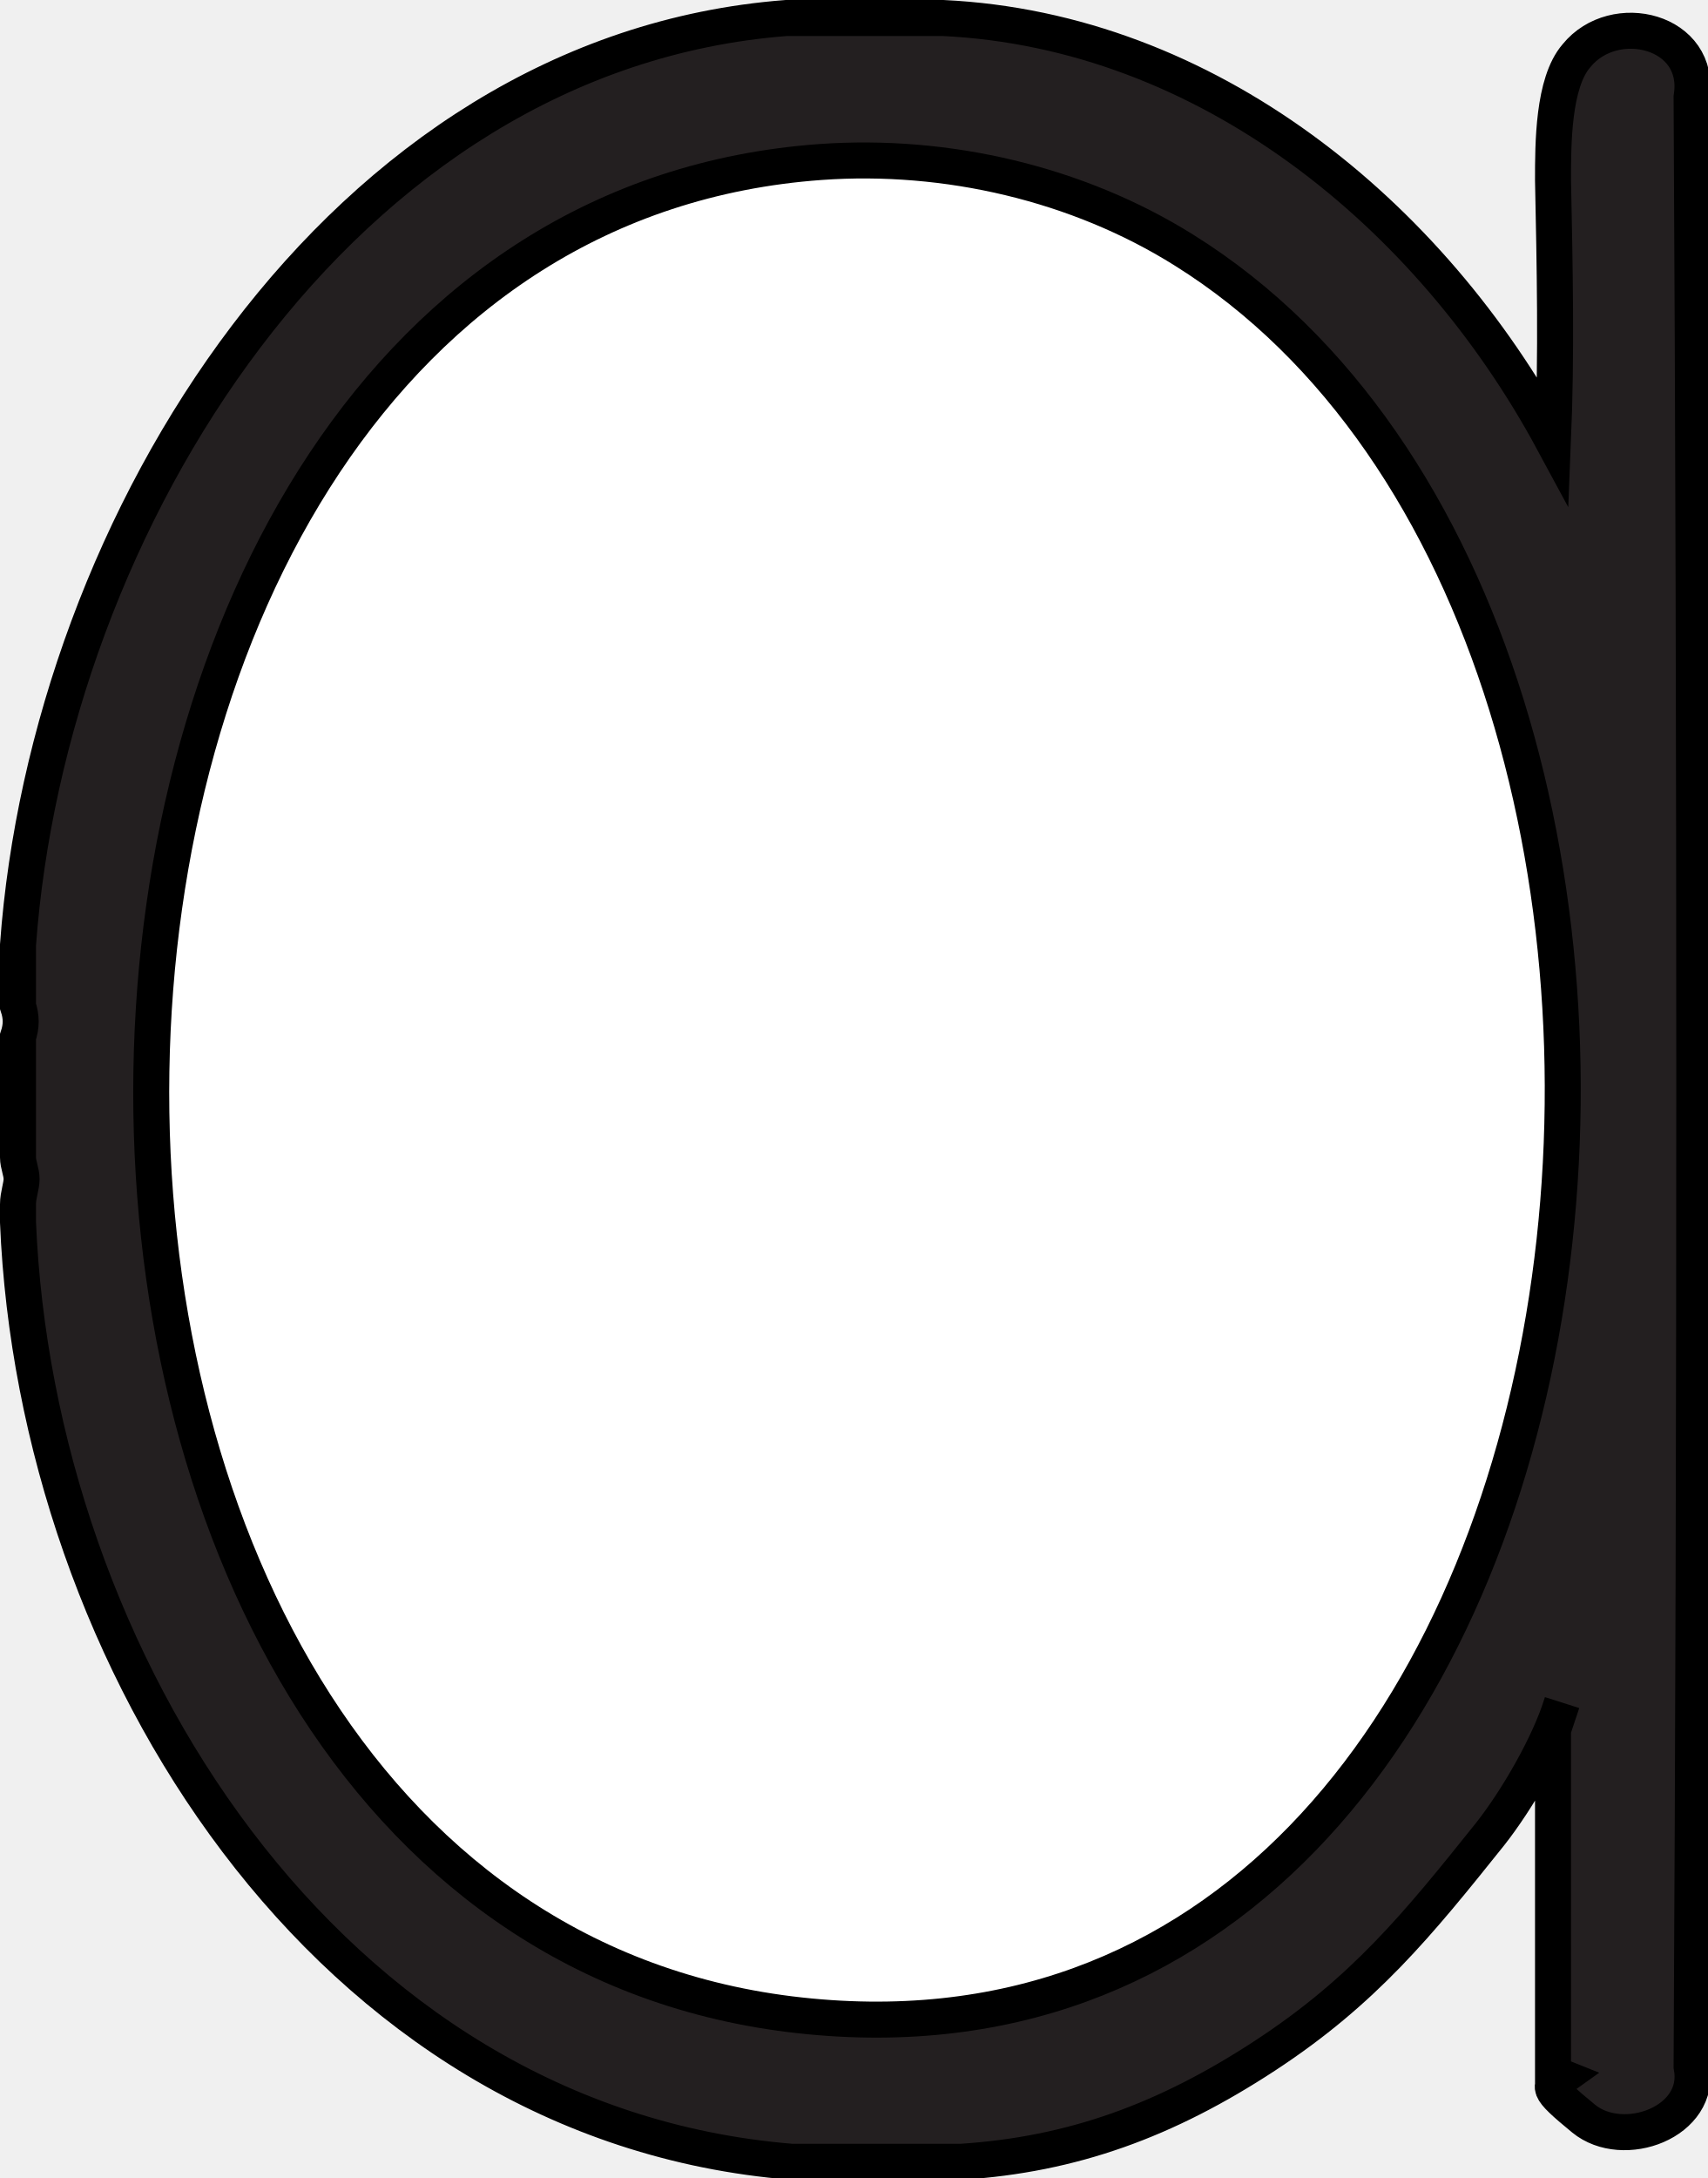
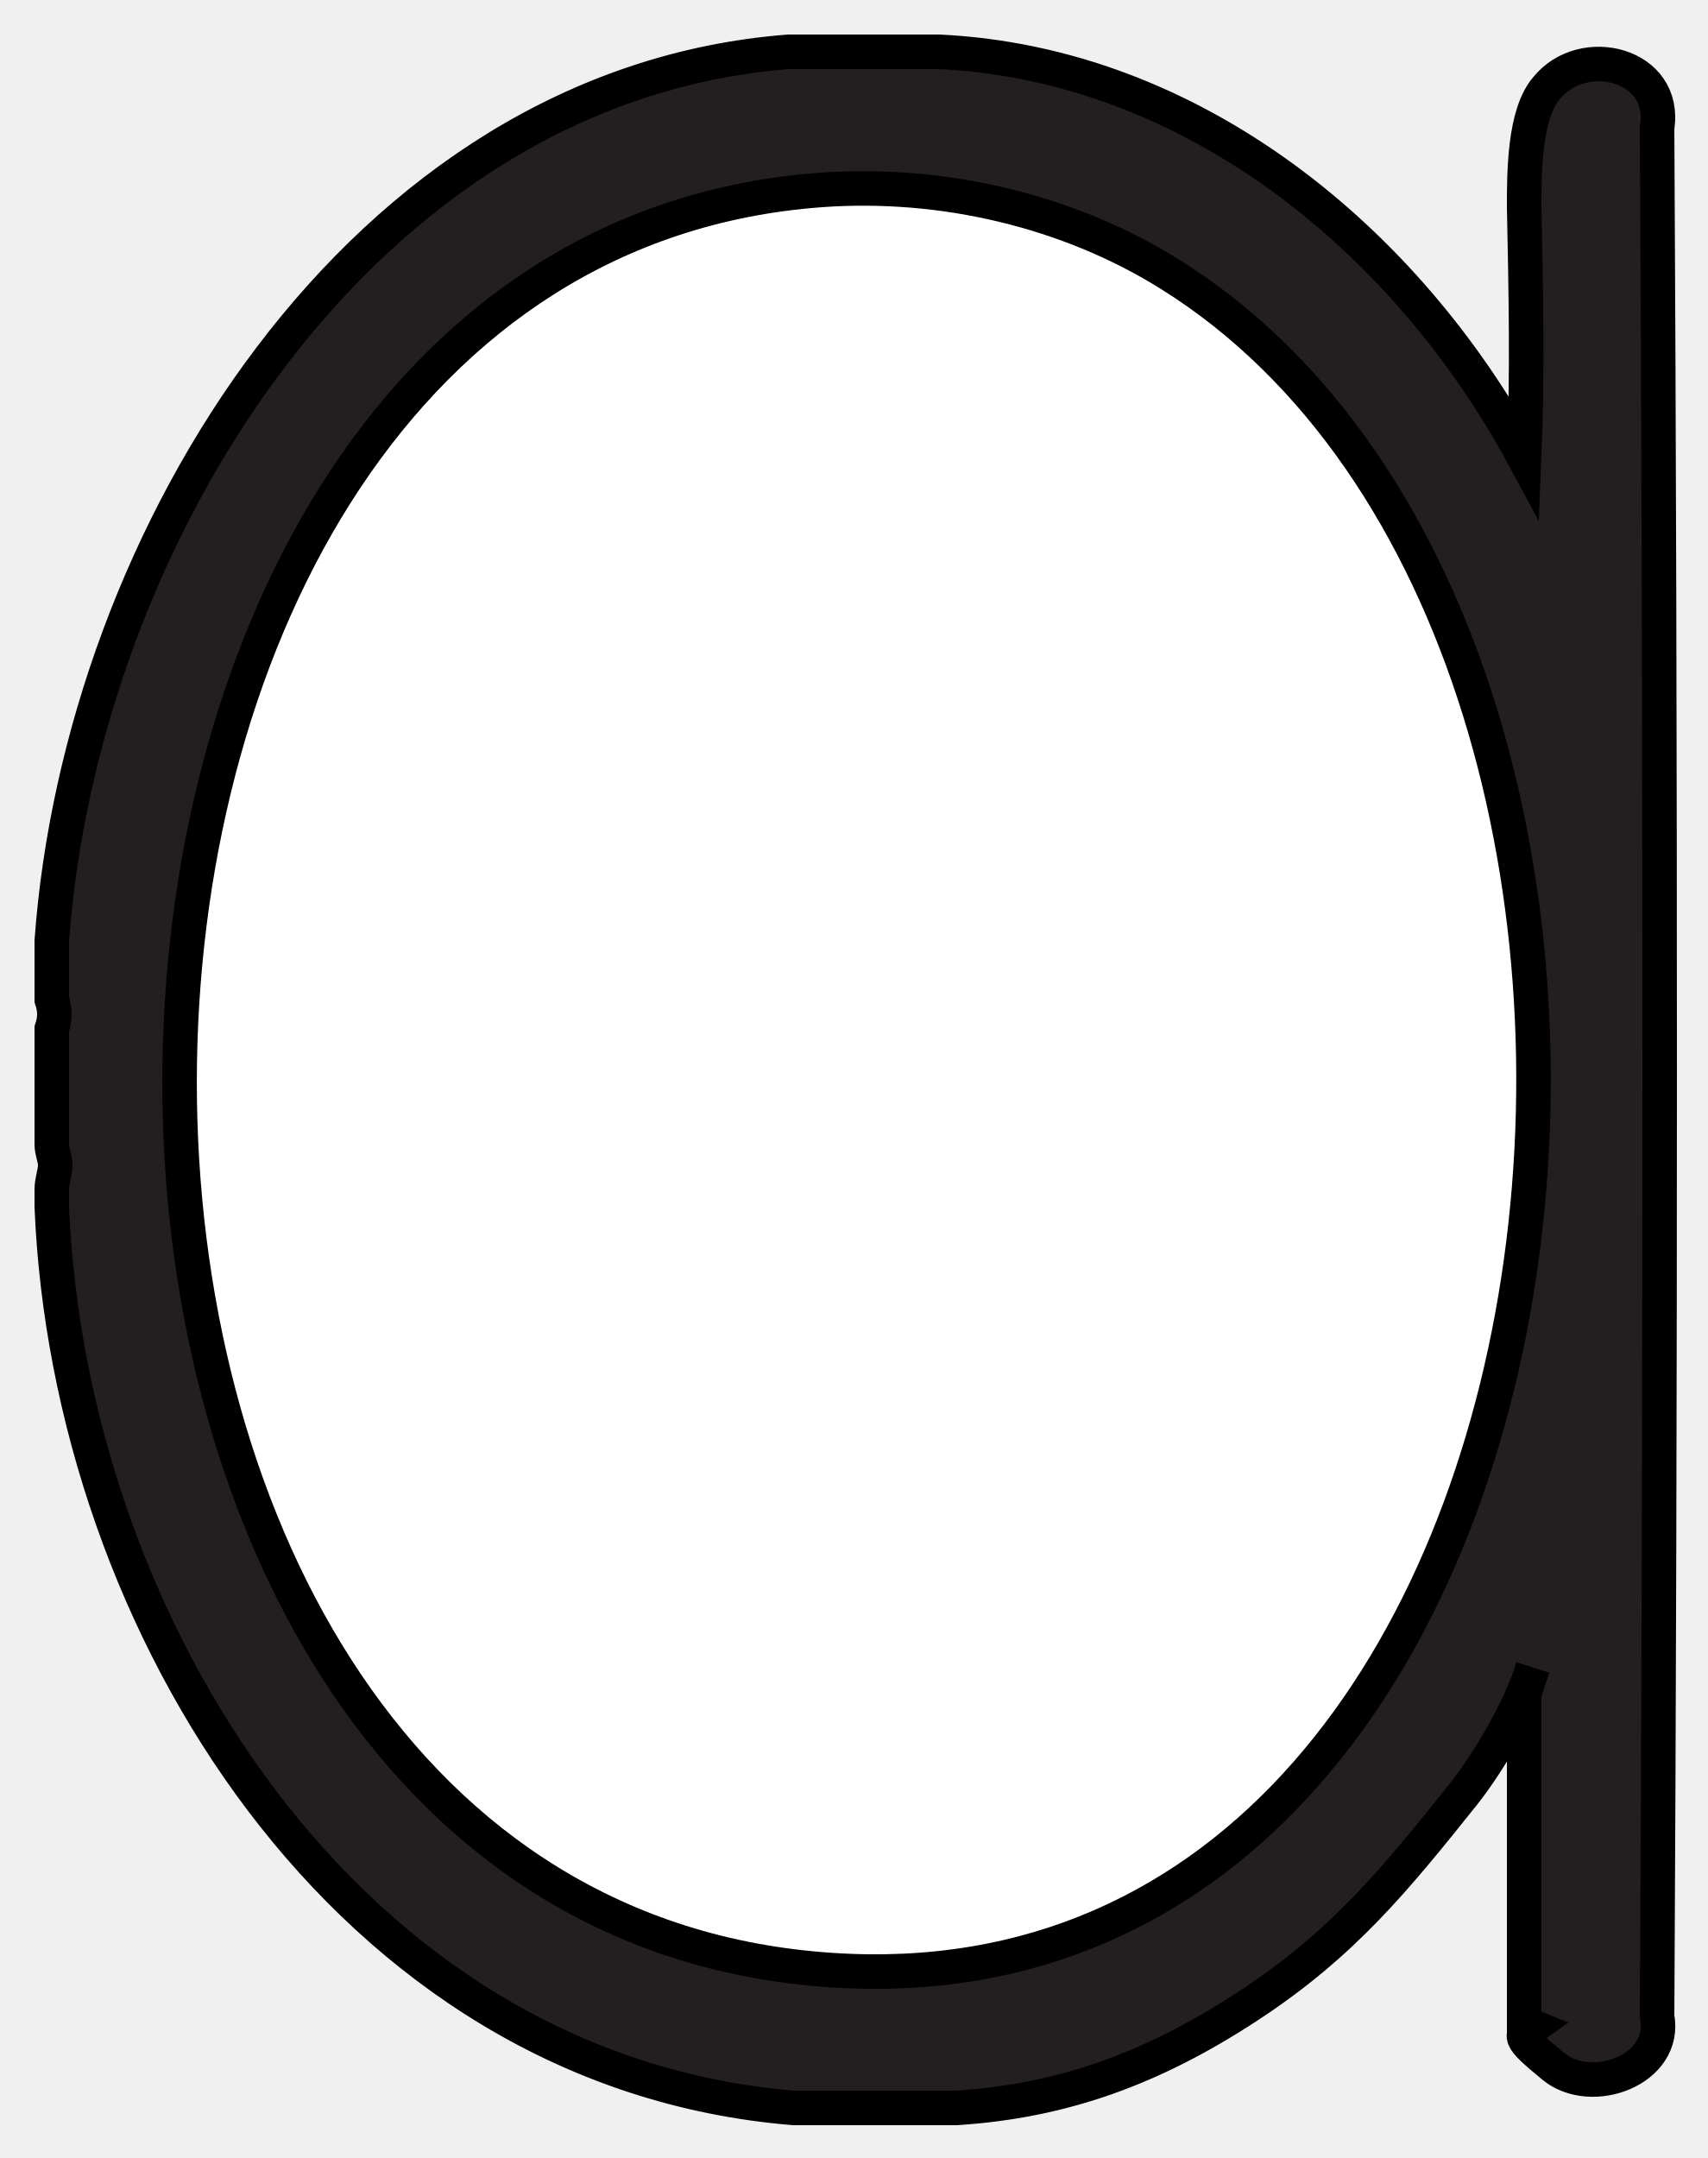
- <svg xmlns="http://www.w3.org/2000/svg" id="Layer_2" version="1.1" viewBox="-1 -1 94.9 121">
+ <svg xmlns="http://www.w3.org/2000/svg" id="Layer_2" version="1.1" viewBox="-3 -3 98.9 125">
  <defs>
    <style>
      .st4 {
        fill: #231f20;
        stroke: #000;
        stroke-miterlimit: 10;
        stroke-width: 2px;
      }

      .st0 {
        fill: #ffffff;
        stroke: #000;
        stroke-miterlimit: 10;
        stroke-width: 2px;
      }
    </style>
  </defs>
  <path class="st4" d="M51.4,0c14.7.7,27.1,10.9,33.9,23.5.2-4.8.1-9.7,0-14.5,0-2,0-5.4,1.3-6.9,2.1-2.6,7-1.4,6.4,2.3.2,35.9.2,73.5,0,109.4.6,3.1-3.8,4.7-6,2.9s-1.9-1.8-1.2-2.3l-.5-.2v-19.1l.5-1.5c-.7,2.3-2.5,5.4-4,7.3-4,5-7,8.7-12.5,12.3s-10.7,5.5-16.9,5.9h-9.4C17.1,117,1,91.1,0,66.9v-1c0-.5.2-1,.2-1.4,0-.4-.2-.8-.2-1.2v-6.7c.2-.6.2-1.1,0-1.7v-3.4C1.7,28.1,17.9,1.9,42.7,0h8.6Z" />
  <path class="st0" d="M44.6,8c7-.5,14.3,1.2,20.2,4.9,34.6,21.6,26,103.9-21.9,98C-5.4,104.9-4,11.5,44.6,8Z" />
</svg>
